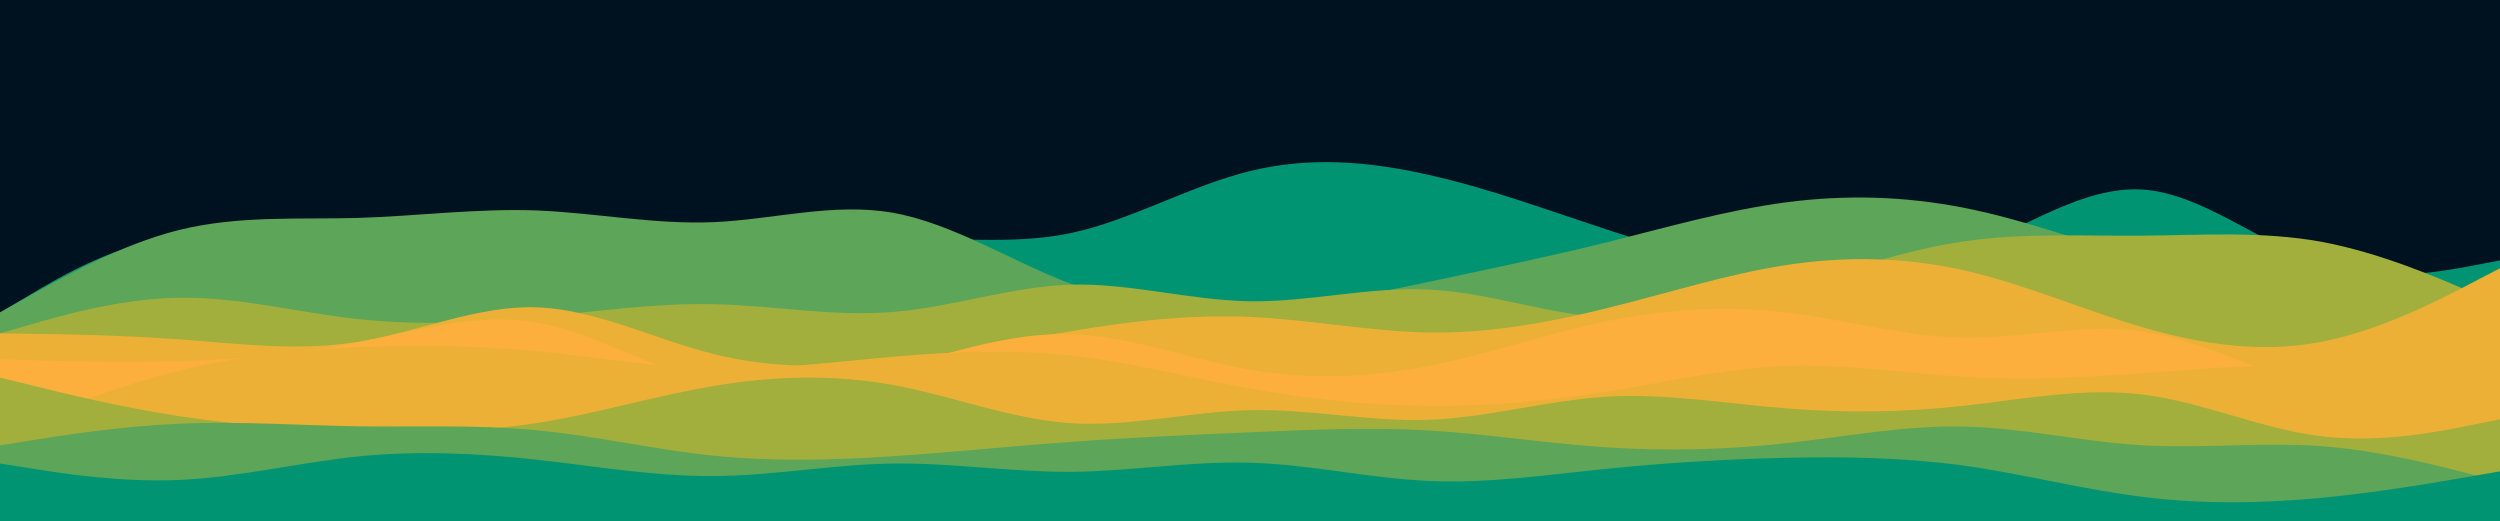
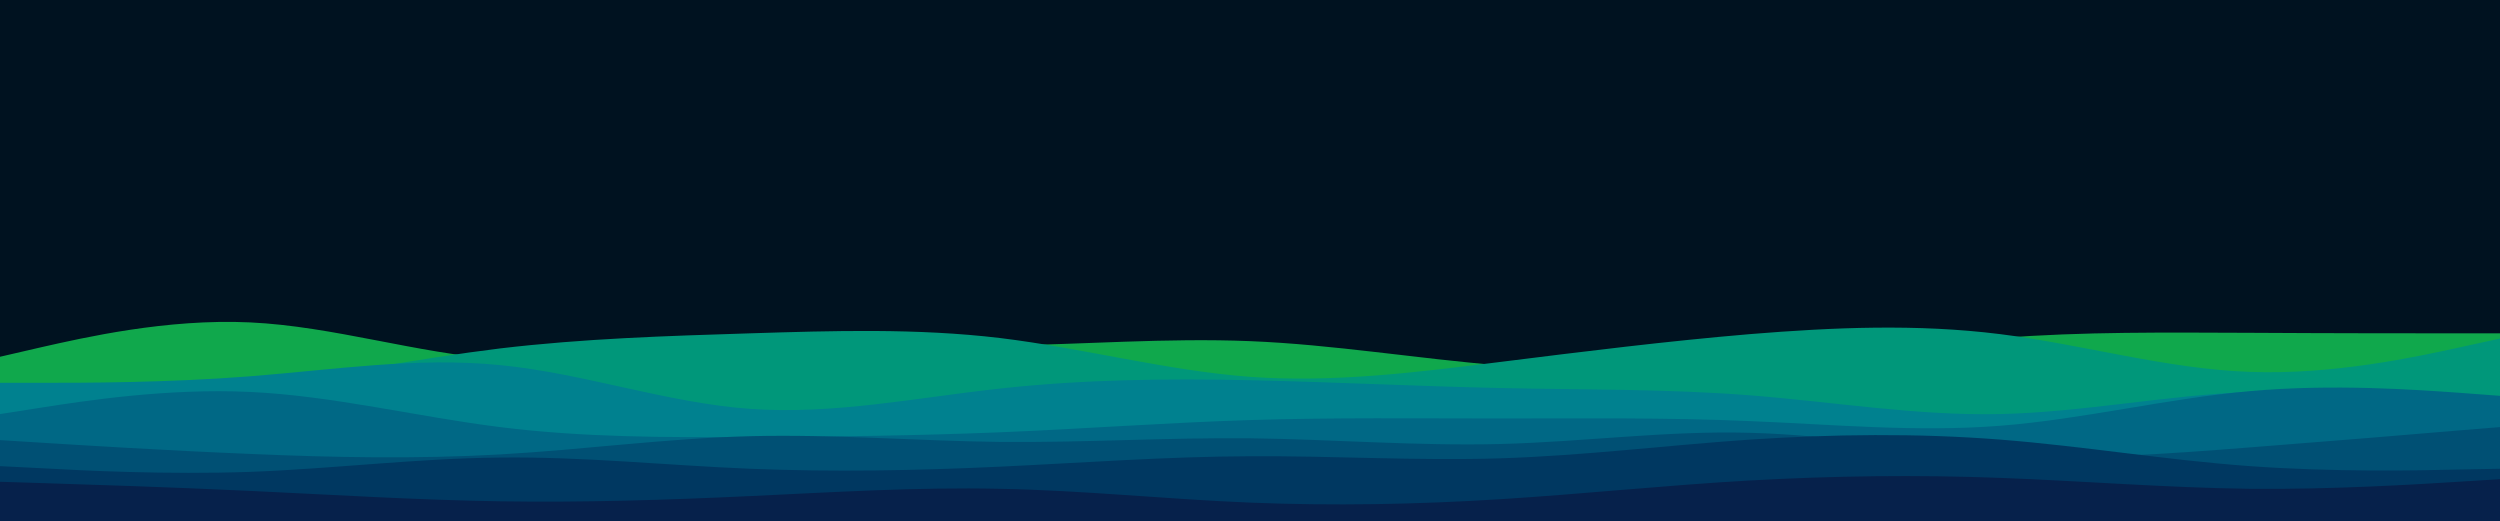
<svg xmlns="http://www.w3.org/2000/svg" id="visual" viewBox="0 0 960 200" width="960" height="200" version="1.1">
  <rect x="0" y="0" width="960" height="200" fill="#001220" />
-   <path d="M0 120L11.5 113.2C23 106.3 46 92.7 68.8 91.2C91.7 89.7 114.3 100.3 137.2 101.5C160 102.7 183 94.3 205.8 93.7C228.7 93 251.3 100 274.2 100.2C297 100.3 320 93.7 342.8 92.2C365.7 90.7 388.3 94.3 411.2 89.5C434 84.7 457 71.3 480 65.7C503 60 526 62 548.8 67.2C571.7 72.3 594.3 80.7 617.2 88.2C640 95.7 663 102.3 685.8 104.8C708.7 107.3 731.3 105.7 754.2 96.7C777 87.7 800 71.3 822.8 72.8C845.7 74.3 868.3 93.7 891.2 101.2C914 108.7 937 104.3 948.5 102.2L960 100L960 201L948.5 201C937 201 914 201 891.2 201C868.3 201 845.7 201 822.8 201C800 201 777 201 754.2 201C731.3 201 708.7 201 685.8 201C663 201 640 201 617.2 201C594.3 201 571.7 201 548.8 201C526 201 503 201 480 201C457 201 434 201 411.2 201C388.3 201 365.7 201 342.8 201C320 201 297 201 274.2 201C251.3 201 228.7 201 205.8 201C183 201 160 201 137.2 201C114.3 201 91.7 201 68.8 201C46 201 23 201 11.5 201L0 201Z" fill="#009473" />
-   <path d="M0 120L11.5 113.5C23 107 46 94 68.8 88.3C91.7 82.7 114.3 84.3 137.2 83.7C160 83 183 80 205.8 80.8C228.7 81.7 251.3 86.3 274.2 85.3C297 84.3 320 77.7 342.8 81.7C365.7 85.7 388.3 100.3 411.2 109C434 117.7 457 120.3 480 119.2C503 118 526 113 548.8 108.2C571.7 103.3 594.3 98.7 617.2 93C640 87.3 663 80.7 685.8 77.7C708.7 74.7 731.3 75.3 754.2 79.8C777 84.3 800 92.7 822.8 99.8C845.7 107 868.3 113 891.2 117.8C914 122.7 937 126.3 948.5 128.2L960 130L960 201L948.5 201C937 201 914 201 891.2 201C868.3 201 845.7 201 822.8 201C800 201 777 201 754.2 201C731.3 201 708.7 201 685.8 201C663 201 640 201 617.2 201C594.3 201 571.7 201 548.8 201C526 201 503 201 480 201C457 201 434 201 411.2 201C388.3 201 365.7 201 342.8 201C320 201 297 201 274.2 201C251.3 201 228.7 201 205.8 201C183 201 160 201 137.2 201C114.3 201 91.7 201 68.8 201C46 201 23 201 11.5 201L0 201Z" fill="#5da558" />
-   <path d="M0 128L11.5 124.7C23 121.3 46 114.7 68.8 114.3C91.7 114 114.3 120 137.2 122.5C160 125 183 124 205.8 121.8C228.7 119.7 251.3 116.3 274.2 116.8C297 117.3 320 121.7 342.8 119.8C365.7 118 388.3 110 411.2 109.3C434 108.7 457 115.3 480 115.7C503 116 526 110 548.8 111.2C571.7 112.3 594.3 120.7 617.2 122C640 123.3 663 117.7 685.8 110.8C708.7 104 731.3 96 754.2 92.7C777 89.3 800 90.7 822.8 90.5C845.7 90.3 868.3 88.7 891.2 92.8C914 97 937 107 948.5 112L960 117L960 201L948.5 201C937 201 914 201 891.2 201C868.3 201 845.7 201 822.8 201C800 201 777 201 754.2 201C731.3 201 708.7 201 685.8 201C663 201 640 201 617.2 201C594.3 201 571.7 201 548.8 201C526 201 503 201 480 201C457 201 434 201 411.2 201C388.3 201 365.7 201 342.8 201C320 201 297 201 274.2 201C251.3 201 228.7 201 205.8 201C183 201 160 201 137.2 201C114.3 201 91.7 201 68.8 201C46 201 23 201 11.5 201L0 201Z" fill="#a2af3c" />
-   <path d="M0 128L11.5 128.2C23 128.3 46 128.7 68.8 130.3C91.7 132 114.3 135 137.2 131.3C160 127.7 183 117.3 205.8 118C228.7 118.7 251.3 130.3 274.2 136C297 141.7 320 141.3 342.8 138.7C365.7 136 388.3 131 411.2 127.2C434 123.3 457 120.7 480 121.7C503 122.7 526 127.3 548.8 127.7C571.7 128 594.3 124 617.2 118.3C640 112.7 663 105.3 685.8 101.8C708.7 98.3 731.3 98.7 754.2 103.8C777 109 800 119 822.8 125.7C845.7 132.3 868.3 135.7 891.2 131.3C914 127 937 115 948.5 109L960 103L960 201L948.5 201C937 201 914 201 891.2 201C868.3 201 845.7 201 822.8 201C800 201 777 201 754.2 201C731.3 201 708.7 201 685.8 201C663 201 640 201 617.2 201C594.3 201 571.7 201 548.8 201C526 201 503 201 480 201C457 201 434 201 411.2 201C388.3 201 365.7 201 342.8 201C320 201 297 201 274.2 201C251.3 201 228.7 201 205.8 201C183 201 160 201 137.2 201C114.3 201 91.7 201 68.8 201C46 201 23 201 11.5 201L0 201Z" fill="#edb037" />
-   <path d="M0 138L11.5 138.3C23 138.7 46 139.3 68.8 138.7C91.7 138 114.3 136 137.2 131.5C160 127 183 120 205.8 123.8C228.7 127.7 251.3 142.3 274.2 147.3C297 152.3 320 147.7 342.8 141.5C365.7 135.3 388.3 127.7 411.2 128.3C434 129 457 138 480 142C503 146 526 145 548.8 140.5C571.7 136 594.3 128 617.2 123.3C640 118.7 663 117.3 685.8 120C708.7 122.7 731.3 129.3 754.2 129.7C777 130 800 124 822.8 127.3C845.7 130.7 868.3 143.3 891.2 149.5C914 155.7 937 155.3 948.5 155.2L960 155L960 201L948.5 201C937 201 914 201 891.2 201C868.3 201 845.7 201 822.8 201C800 201 777 201 754.2 201C731.3 201 708.7 201 685.8 201C663 201 640 201 617.2 201C594.3 201 571.7 201 548.8 201C526 201 503 201 480 201C457 201 434 201 411.2 201C388.3 201 365.7 201 342.8 201C320 201 297 201 274.2 201C251.3 201 228.7 201 205.8 201C183 201 160 201 137.2 201C114.3 201 91.7 201 68.8 201C46 201 23 201 11.5 201L0 201Z" fill="#fcaf3c" />
-   <path d="M0 166L11.5 161.5C23 157 46 148 68.8 142.3C91.7 136.7 114.3 134.3 137.2 133.3C160 132.3 183 132.7 205.8 134.8C228.7 137 251.3 141 274.2 141.5C297 142 320 139 342.8 137C365.7 135 388.3 134 411.2 136.5C434 139 457 145 480 149.2C503 153.3 526 155.7 548.8 155.8C571.7 156 594.3 154 617.2 150.3C640 146.7 663 141.3 685.8 140.5C708.7 139.7 731.3 143.3 754.2 144.7C777 146 800 145 822.8 143.3C845.7 141.7 868.3 139.3 891.2 141.2C914 143 937 149 948.5 152L960 155L960 201L948.5 201C937 201 914 201 891.2 201C868.3 201 845.7 201 822.8 201C800 201 777 201 754.2 201C731.3 201 708.7 201 685.8 201C663 201 640 201 617.2 201C594.3 201 571.7 201 548.8 201C526 201 503 201 480 201C457 201 434 201 411.2 201C388.3 201 365.7 201 342.8 201C320 201 297 201 274.2 201C251.3 201 228.7 201 205.8 201C183 201 160 201 137.2 201C114.3 201 91.7 201 68.8 201C46 201 23 201 11.5 201L0 201Z" fill="#edb037" />
-   <path d="M0 145L11.5 147.8C23 150.7 46 156.3 68.8 159.8C91.7 163.3 114.3 164.7 137.2 165.3C160 166 183 166 205.8 162.5C228.7 159 251.3 152 274.2 148.2C297 144.3 320 143.7 342.8 147.8C365.7 152 388.3 161 411.2 162.5C434 164 457 158 480 157.5C503 157 526 162 548.8 161.2C571.7 160.3 594.3 153.7 617.2 152.3C640 151 663 155 685.8 156.8C708.7 158.7 731.3 158.3 754.2 155.8C777 153.3 800 148.7 822.8 151.5C845.7 154.3 868.3 164.7 891.2 167.5C914 170.3 937 165.7 948.5 163.3L960 161L960 201L948.5 201C937 201 914 201 891.2 201C868.3 201 845.7 201 822.8 201C800 201 777 201 754.2 201C731.3 201 708.7 201 685.8 201C663 201 640 201 617.2 201C594.3 201 571.7 201 548.8 201C526 201 503 201 480 201C457 201 434 201 411.2 201C388.3 201 365.7 201 342.8 201C320 201 297 201 274.2 201C251.3 201 228.7 201 205.8 201C183 201 160 201 137.2 201C114.3 201 91.7 201 68.8 201C46 201 23 201 11.5 201L0 201Z" fill="#a2af3c" />
-   <path d="M0 171L11.5 169.2C23 167.3 46 163.7 68.8 162.7C91.7 161.7 114.3 163.3 137.2 163.7C160 164 183 163 205.8 165.2C228.7 167.3 251.3 172.7 274.2 175C297 177.3 320 176.7 342.8 175.2C365.7 173.7 388.3 171.3 411.2 169.7C434 168 457 167 480 166C503 165 526 164 548.8 165.3C571.7 166.7 594.3 170.3 617.2 171.8C640 173.3 663 172.7 685.8 170.2C708.7 167.7 731.3 163.3 754.2 163.8C777 164.3 800 169.7 822.8 171C845.7 172.3 868.3 169.7 891.2 171.3C914 173 937 179 948.5 182L960 185L960 201L948.5 201C937 201 914 201 891.2 201C868.3 201 845.7 201 822.8 201C800 201 777 201 754.2 201C731.3 201 708.7 201 685.8 201C663 201 640 201 617.2 201C594.3 201 571.7 201 548.8 201C526 201 503 201 480 201C457 201 434 201 411.2 201C388.3 201 365.7 201 342.8 201C320 201 297 201 274.2 201C251.3 201 228.7 201 205.8 201C183 201 160 201 137.2 201C114.3 201 91.7 201 68.8 201C46 201 23 201 11.5 201L0 201Z" fill="#5da558" />
-   <path d="M0 178L11.5 179.8C23 181.7 46 185.3 68.8 184.3C91.7 183.3 114.3 177.7 137.2 175.3C160 173 183 174 205.8 176.5C228.7 179 251.3 183 274.2 182.8C297 182.7 320 178.3 342.8 178C365.7 177.7 388.3 181.3 411.2 181.2C434 181 457 177 480 177.7C503 178.3 526 183.7 548.8 184.7C571.7 185.7 594.3 182.3 617.2 180C640 177.7 663 176.3 685.8 175.8C708.7 175.3 731.3 175.7 754.2 178.8C777 182 800 188 822.8 190.8C845.7 193.7 868.3 193.3 891.2 191.2C914 189 937 185 948.5 183L960 181L960 201L948.5 201C937 201 914 201 891.2 201C868.3 201 845.7 201 822.8 201C800 201 777 201 754.2 201C731.3 201 708.7 201 685.8 201C663 201 640 201 617.2 201C594.3 201 571.7 201 548.8 201C526 201 503 201 480 201C457 201 434 201 411.2 201C388.3 201 365.7 201 342.8 201C320 201 297 201 274.2 201C251.3 201 228.7 201 205.8 201C183 201 160 201 137.2 201C114.3 201 91.7 201 68.8 201C46 201 23 201 11.5 201L0 201Z" fill="#009473" />
+   <path d="M0 137L16 133.3C32 129.7 64 122.3 96 123.8C128 125.3 160 135.7 192 138C224 140.3 256 134.7 288 132.8C320 131 352 133 384 132.7C416 132.3 448 129.7 480 131C512 132.3 544 137.7 576 140.3C608 143 640 143 672 140.3C704 137.7 736 132.3 768 129.8C800 127.3 832 127.7 864 127.8C896 128 928 128 944 128L960 128L960 201L944 201C928 201 896 201 864 201C832 201 800 201 768 201C736 201 704 201 672 201C640 201 608 201 576 201C544 201 512 201 480 201C448 201 416 201 384 201C352 201 320 201 288 201C256 201 224 201 192 201C160 201 128 201 96 201C64 201 32 201 16 201L0 201Z" fill="#10a84c" />
+   <path d="M0 153L16 152.7C32 152.3 64 151.7 96 148C128 144.3 160 137.7 192 133.8C224 130 256 129 288 128C320 127 352 126 384 129.8C416 133.7 448 142.3 480 144.7C512 147 544 143 576 139C608 135 640 131 672 128.3C704 125.7 736 124.3 768 128.3C800 132.3 832 141.7 864 142.8C896 144 928 137 944 133.5L960 130L960 201L944 201C928 201 896 201 864 201C832 201 800 201 768 201C736 201 704 201 672 201C640 201 608 201 576 201C544 201 512 201 480 201C448 201 416 201 384 201C352 201 320 201 288 201C256 201 224 201 192 201C160 201 128 201 96 201C64 201 32 201 16 201L0 201Z" fill="#00977a" />
+   <path d="M0 147L16 147C32 147 64 147 96 144.5C128 142 160 137 192 140.2C224 143.3 256 154.7 288 157C320 159.3 352 152.7 384 149.2C416 145.7 448 145.3 480 146C512 146.7 544 148.3 576 149C608 149.7 640 149.3 672 151.8C704 154.3 736 159.7 768 159C800 158.3 832 151.7 864 150.5C896 149.3 928 153.7 944 155.8L960 158L960 201L944 201C928 201 896 201 864 201C832 201 800 201 768 201C736 201 704 201 672 201C640 201 608 201 576 201C544 201 512 201 480 201C448 201 416 201 384 201C352 201 320 201 288 201C256 201 224 201 192 201C160 201 128 201 96 201C64 201 32 201 16 201L0 201Z" fill="#00818f" />
+   <path d="M0 159L16 156.5C32 154 64 149 96 150.5C128 152 160 160 192 164C224 168 256 168 288 167.8C320 167.7 352 167.3 384 166C416 164.7 448 162.3 480 161.3C512 160.3 544 160.7 576 160.7C608 160.7 640 160.3 672 161.7C704 163 736 166 768 163.5C800 161 832 153 864 150.2C896 147.3 928 149.7 944 150.8L960 152L960 201L944 201C928 201 896 201 864 201C832 201 800 201 768 201C736 201 704 201 672 201C640 201 608 201 576 201C544 201 512 201 480 201C448 201 416 201 384 201C352 201 320 201 288 201C256 201 224 201 192 201C160 201 128 201 96 201C64 201 32 201 16 201L0 201Z" fill="#006885" />
+   <path d="M0 169L16 170C32 171 64 173 96 174.3C128 175.7 160 176.3 192 174.5C224 172.7 256 168.3 288 167.5C320 166.7 352 169.3 384 169.7C416 170 448 168 480 168.3C512 168.7 544 171.3 576 170.5C608 169.7 640 165.3 672 166.2C704 167 736 173 768 174.8C800 176.7 832 174.3 864 171.8C896 169.3 928 166.7 944 165.3L960 164L960 201L944 201C928 201 896 201 864 201C832 201 800 201 768 201C736 201 704 201 672 201C640 201 608 201 576 201C544 201 512 201 480 201C448 201 416 201 384 201C352 201 320 201 288 201C256 201 224 201 192 201C160 201 128 201 96 201C64 201 32 201 16 201L0 201Z" fill="#005074" />
+   <path d="M0 179L16 179.8C32 180.7 64 182.3 96 181.2C128 180 160 176 192 175.7C224 175.3 256 178.7 288 180C320 181.3 352 180.7 384 179.2C416 177.7 448 175.3 480 175.2C512 175 544 177 576 176C608 175 640 171 672 168.8C704 166.7 736 166.3 768 168.8C800 171.3 832 176.7 864 179C896 181.3 928 180.7 944 180.3L960 180L960 201L944 201C928 201 896 201 864 201C832 201 800 201 768 201C736 201 704 201 672 201C640 201 608 201 576 201C544 201 512 201 480 201C448 201 416 201 384 201C352 201 320 201 288 201C256 201 224 201 192 201C160 201 128 201 96 201C64 201 32 201 16 201L0 201Z" fill="#003861" />
+   <path d="M0 185L16 185.5C32 186 64 187 96 188.5C128 190 160 192 192 192.5C224 193 256 192 288 190.5C320 189 352 187 384 187.7C416 188.3 448 191.7 480 193C512 194.3 544 193.7 576 191.7C608 189.7 640 186.3 672 184.5C704 182.7 736 182.3 768 183.5C800 184.7 832 187.3 864 187.7C896 188 928 186 944 185L960 184L960 201L944 201C928 201 896 201 864 201C832 201 800 201 768 201C736 201 704 201 672 201C640 201 608 201 576 201C544 201 512 201 480 201C448 201 416 201 384 201C352 201 320 201 288 201C256 201 224 201 192 201C160 201 128 201 96 201C64 201 32 201 16 201L0 201Z" fill="#06214b" />
</svg>
